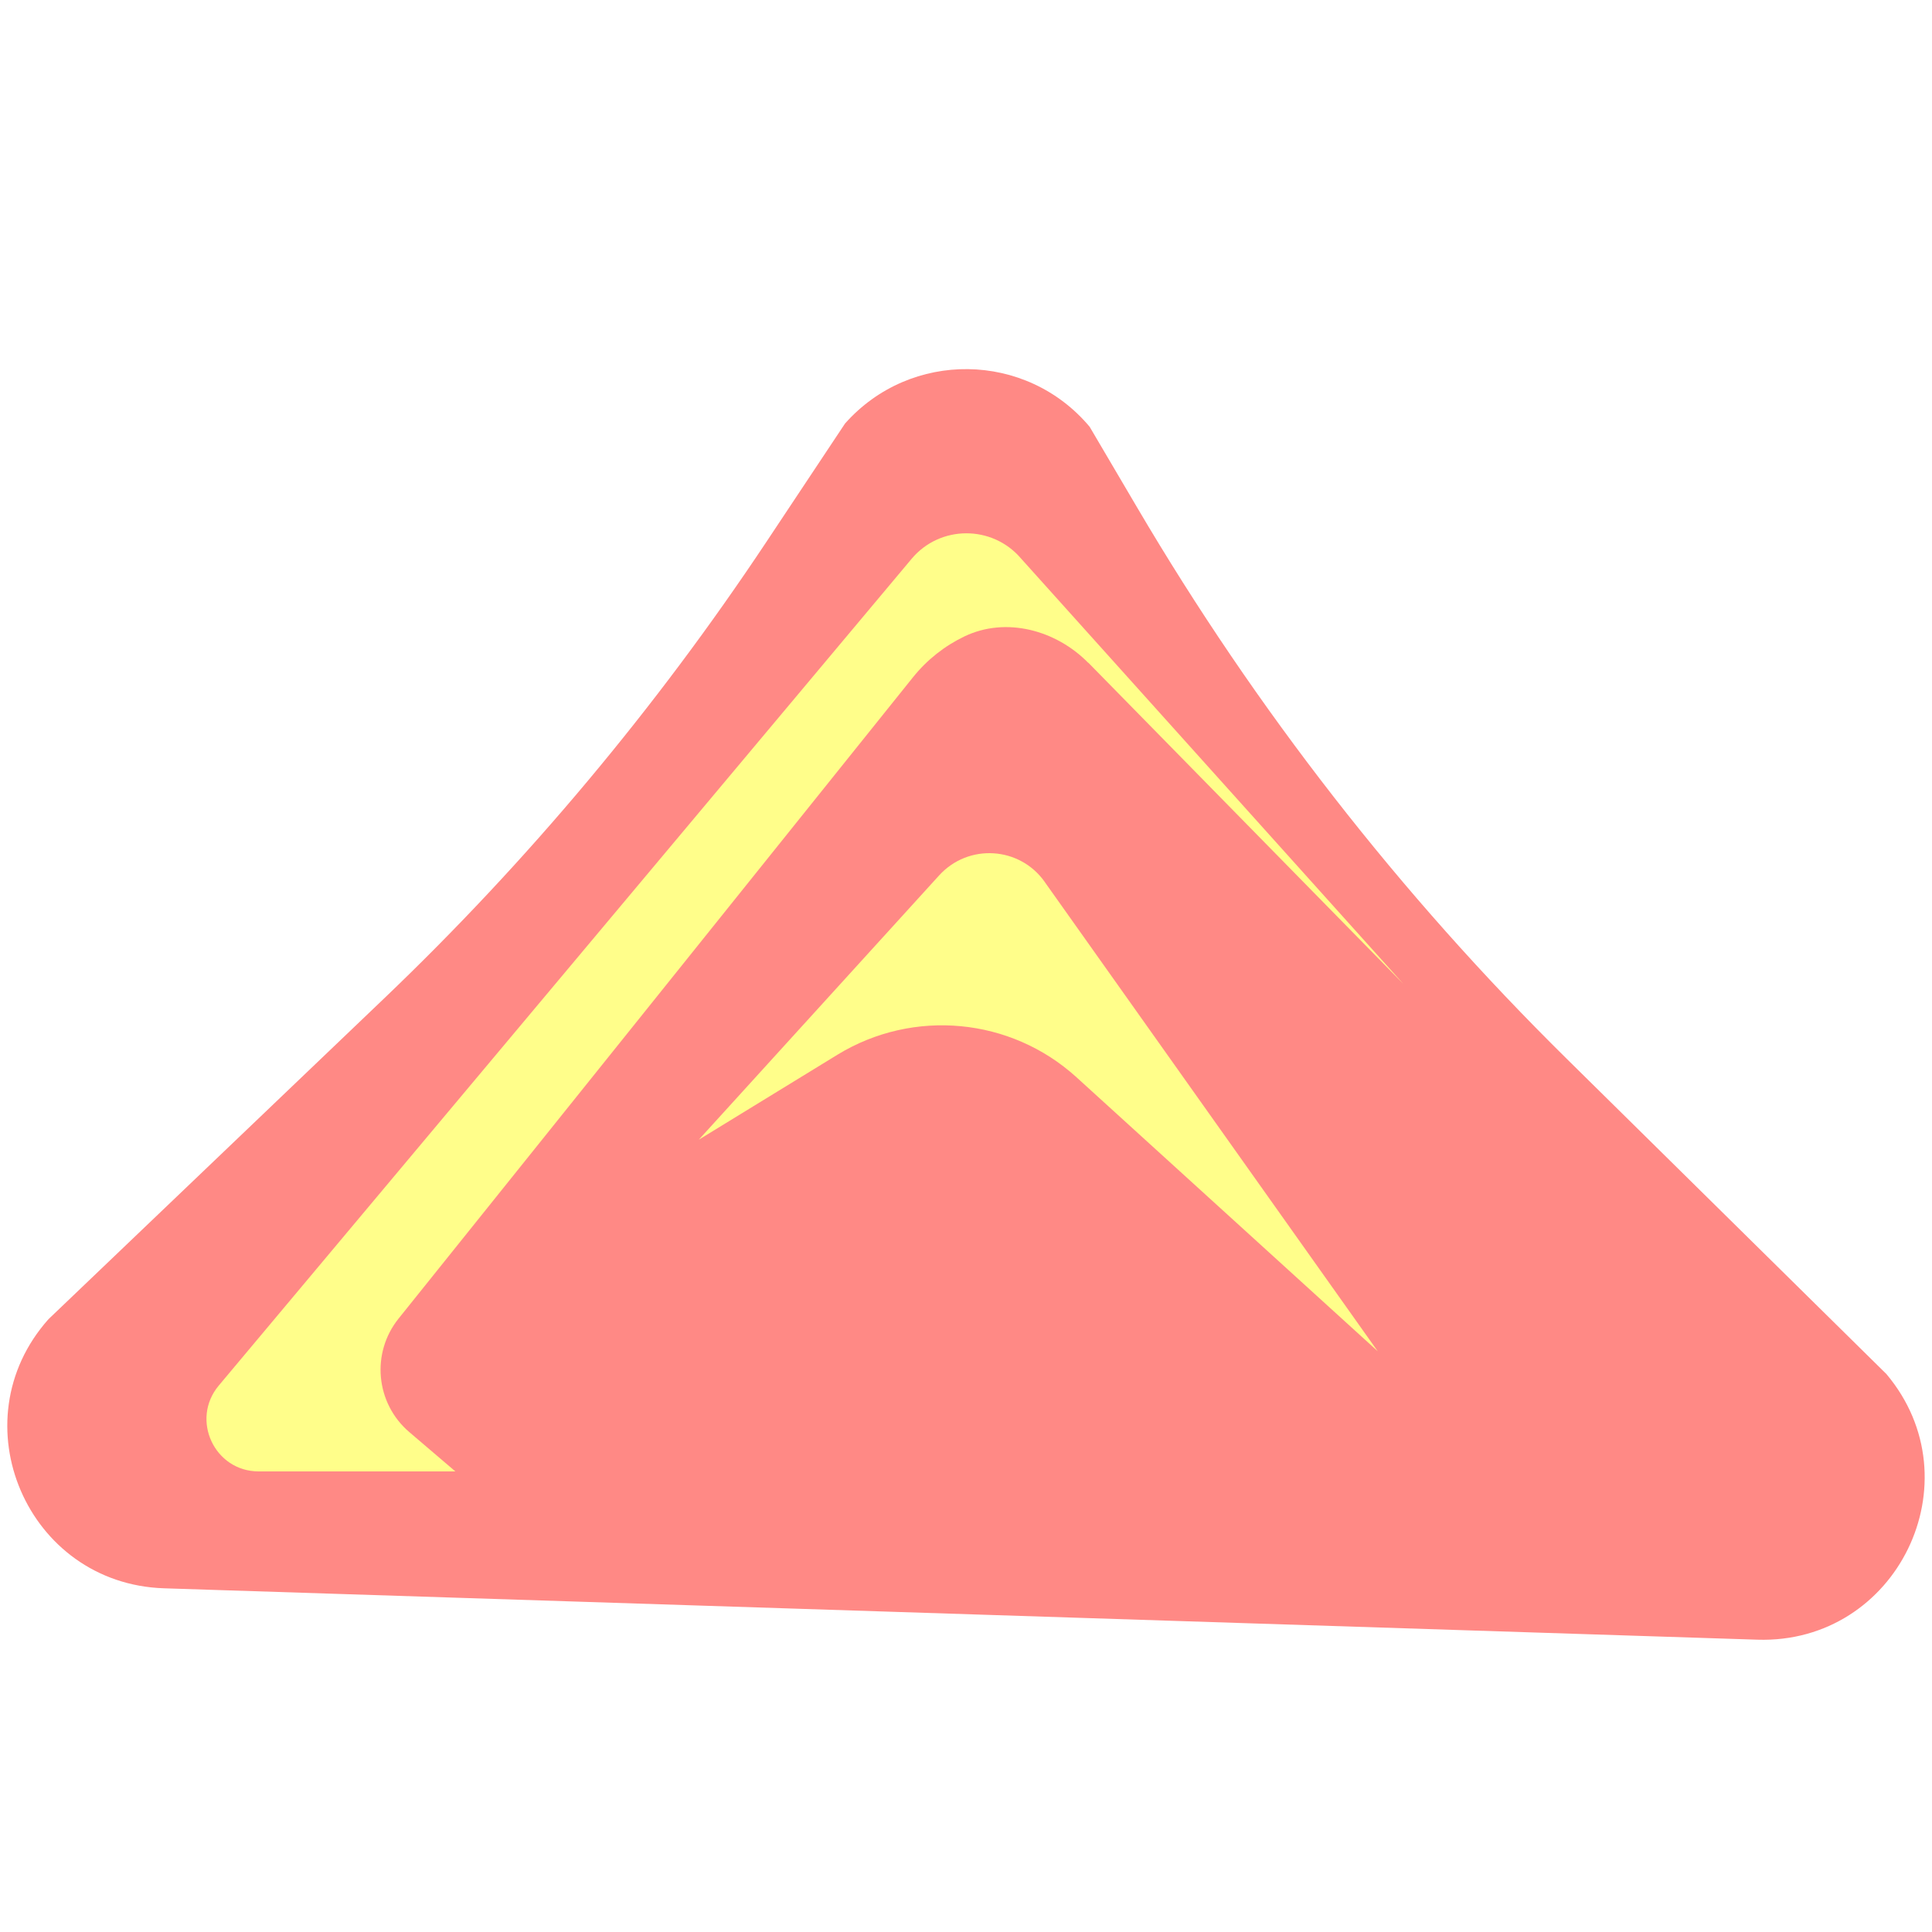
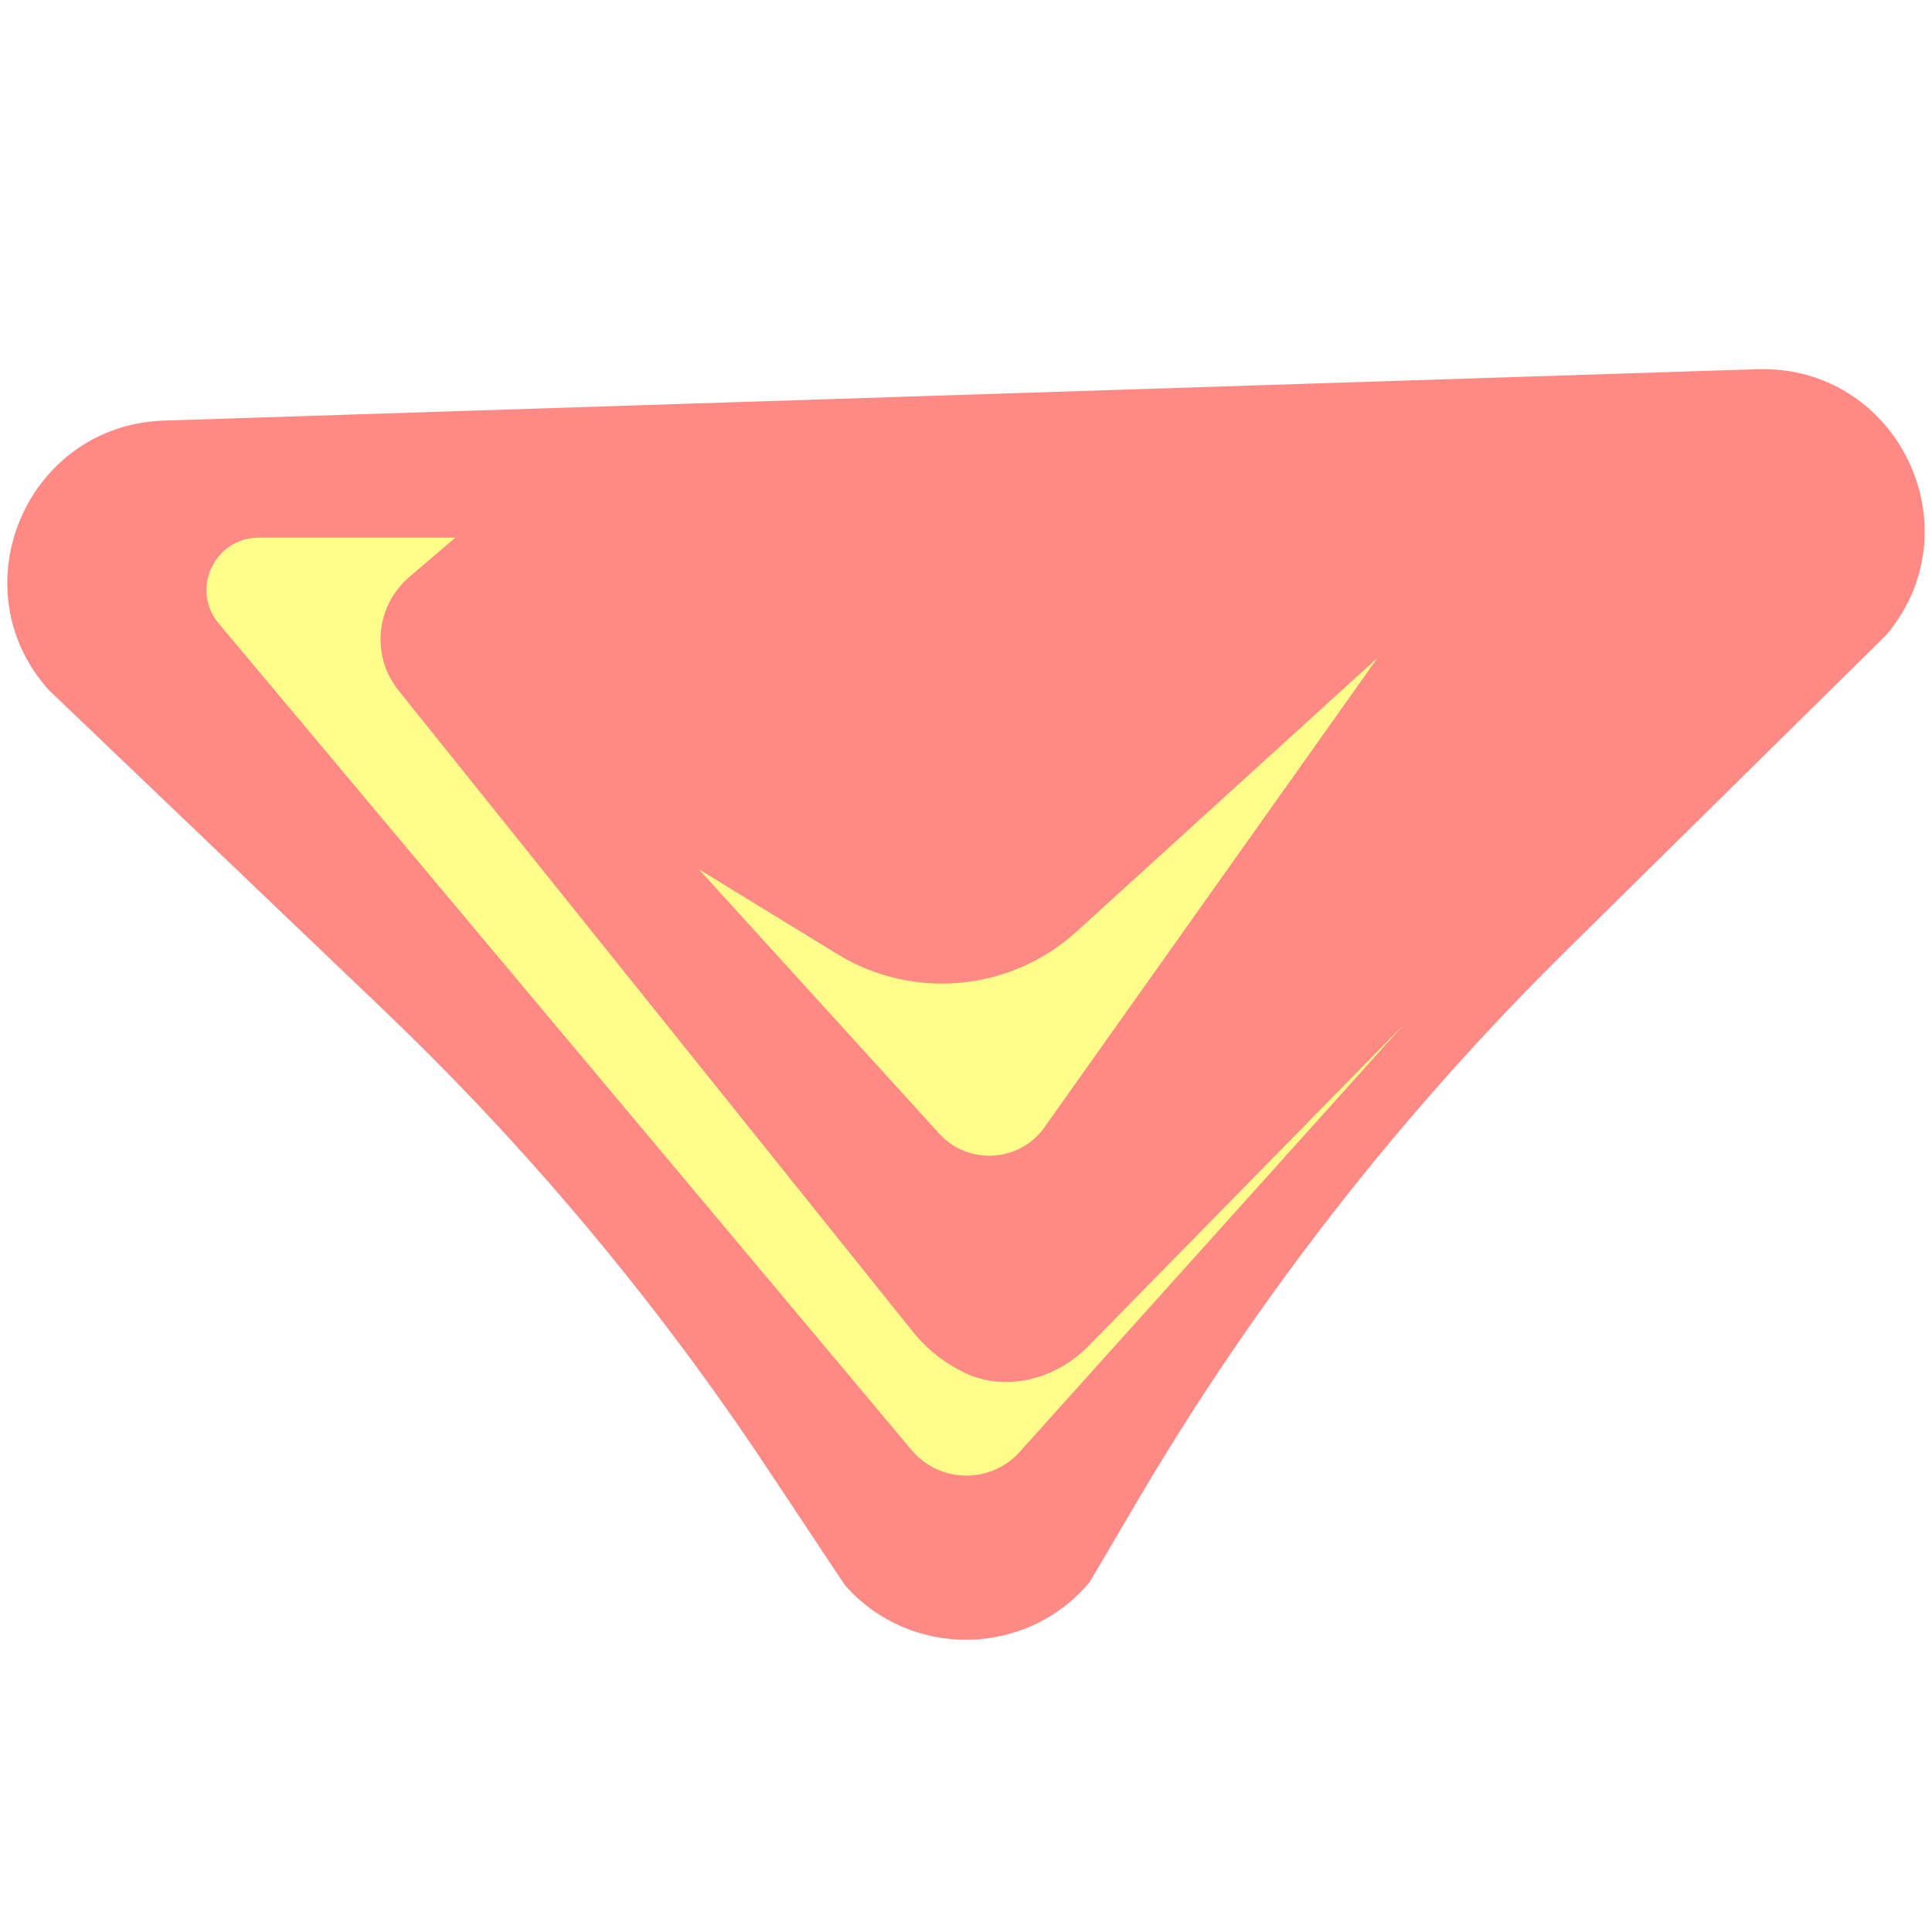
<svg xmlns="http://www.w3.org/2000/svg" id="Layer_4" data-name="Layer 4" viewBox="0 0 100 100">
  <defs>
    <style>
      .cls-1 {
        fill: #fffe8a;
      }

      .cls-2 {
        fill: #ff8985;
      }
    </style>
  </defs>
-   <path class="cls-2" d="M8.49,82.21l82.47,2.66c7.24.23,11.34-8.21,6.68-13.75l-16.55-16.32c-8.62-8.5-16.09-18.09-22.23-28.53l-2.46-4.18c-3.28-3.91-9.27-3.99-12.66-.17l-4.1,6.17c-5.7,8.57-12.33,16.49-19.77,23.6L2.51,68.28c-4.72,5.3-1.11,13.7,5.98,13.93Z" />
-   <path class="cls-1" d="M56.33,34.31c-1.67-1.7-4.26-2.4-6.41-1.37-1.02.49-1.93,1.2-2.66,2.11l-26.63,33.2c-1.43,1.78-1.19,4.38.55,5.87l2.39,2.04h-10.18c-2.29,0-3.54-2.68-2.07-4.44L47.18,28.93c1.47-1.76,4.18-1.77,5.67-.02l19.79,22.02-16.31-16.63Z" />
-   <path class="cls-1" d="M54.07,45.64c-1.3-1.83-3.95-1.99-5.46-.33l-12.44,13.68,7.18-4.4c3.93-2.4,8.97-1.92,12.37,1.17l15.59,14.18-17.25-24.31Z" />
+   <path class="cls-2" d="M8.49,21.77l82.47-2.66c7.24-.23,11.34,8.21,6.68,13.75l-16.55,16.32c-8.62,8.5-16.09,18.09-22.23,28.53l-2.46,4.18c-3.28,3.91-9.27,3.99-12.66.17l-4.1-6.17c-5.7-8.57-12.33-16.49-19.77-23.6L2.51,35.7c-4.72-5.3-1.11-13.7,5.98-13.93Z" />
+   <path class="cls-1" d="M56.33,69.68c-1.67,1.7-4.26,2.4-6.41,1.37-1.02-.49-1.93-1.2-2.66-2.11l-26.63-33.2c-1.43-1.78-1.19-4.38.55-5.87l2.39-2.04h-10.18c-2.29,0-3.54,2.68-2.07,4.44l35.86,42.78c1.47,1.76,4.18,1.77,5.67.02l19.79-22.02-16.31,16.63Z" />
+   <path class="cls-1" d="M54.07,58.34c-1.3,1.83-3.95,1.99-5.46.33l-12.44-13.68,7.18,4.4c3.93,2.4,8.97,1.92,12.37-1.17l15.59-14.18-17.25,24.31Z" />
</svg>
